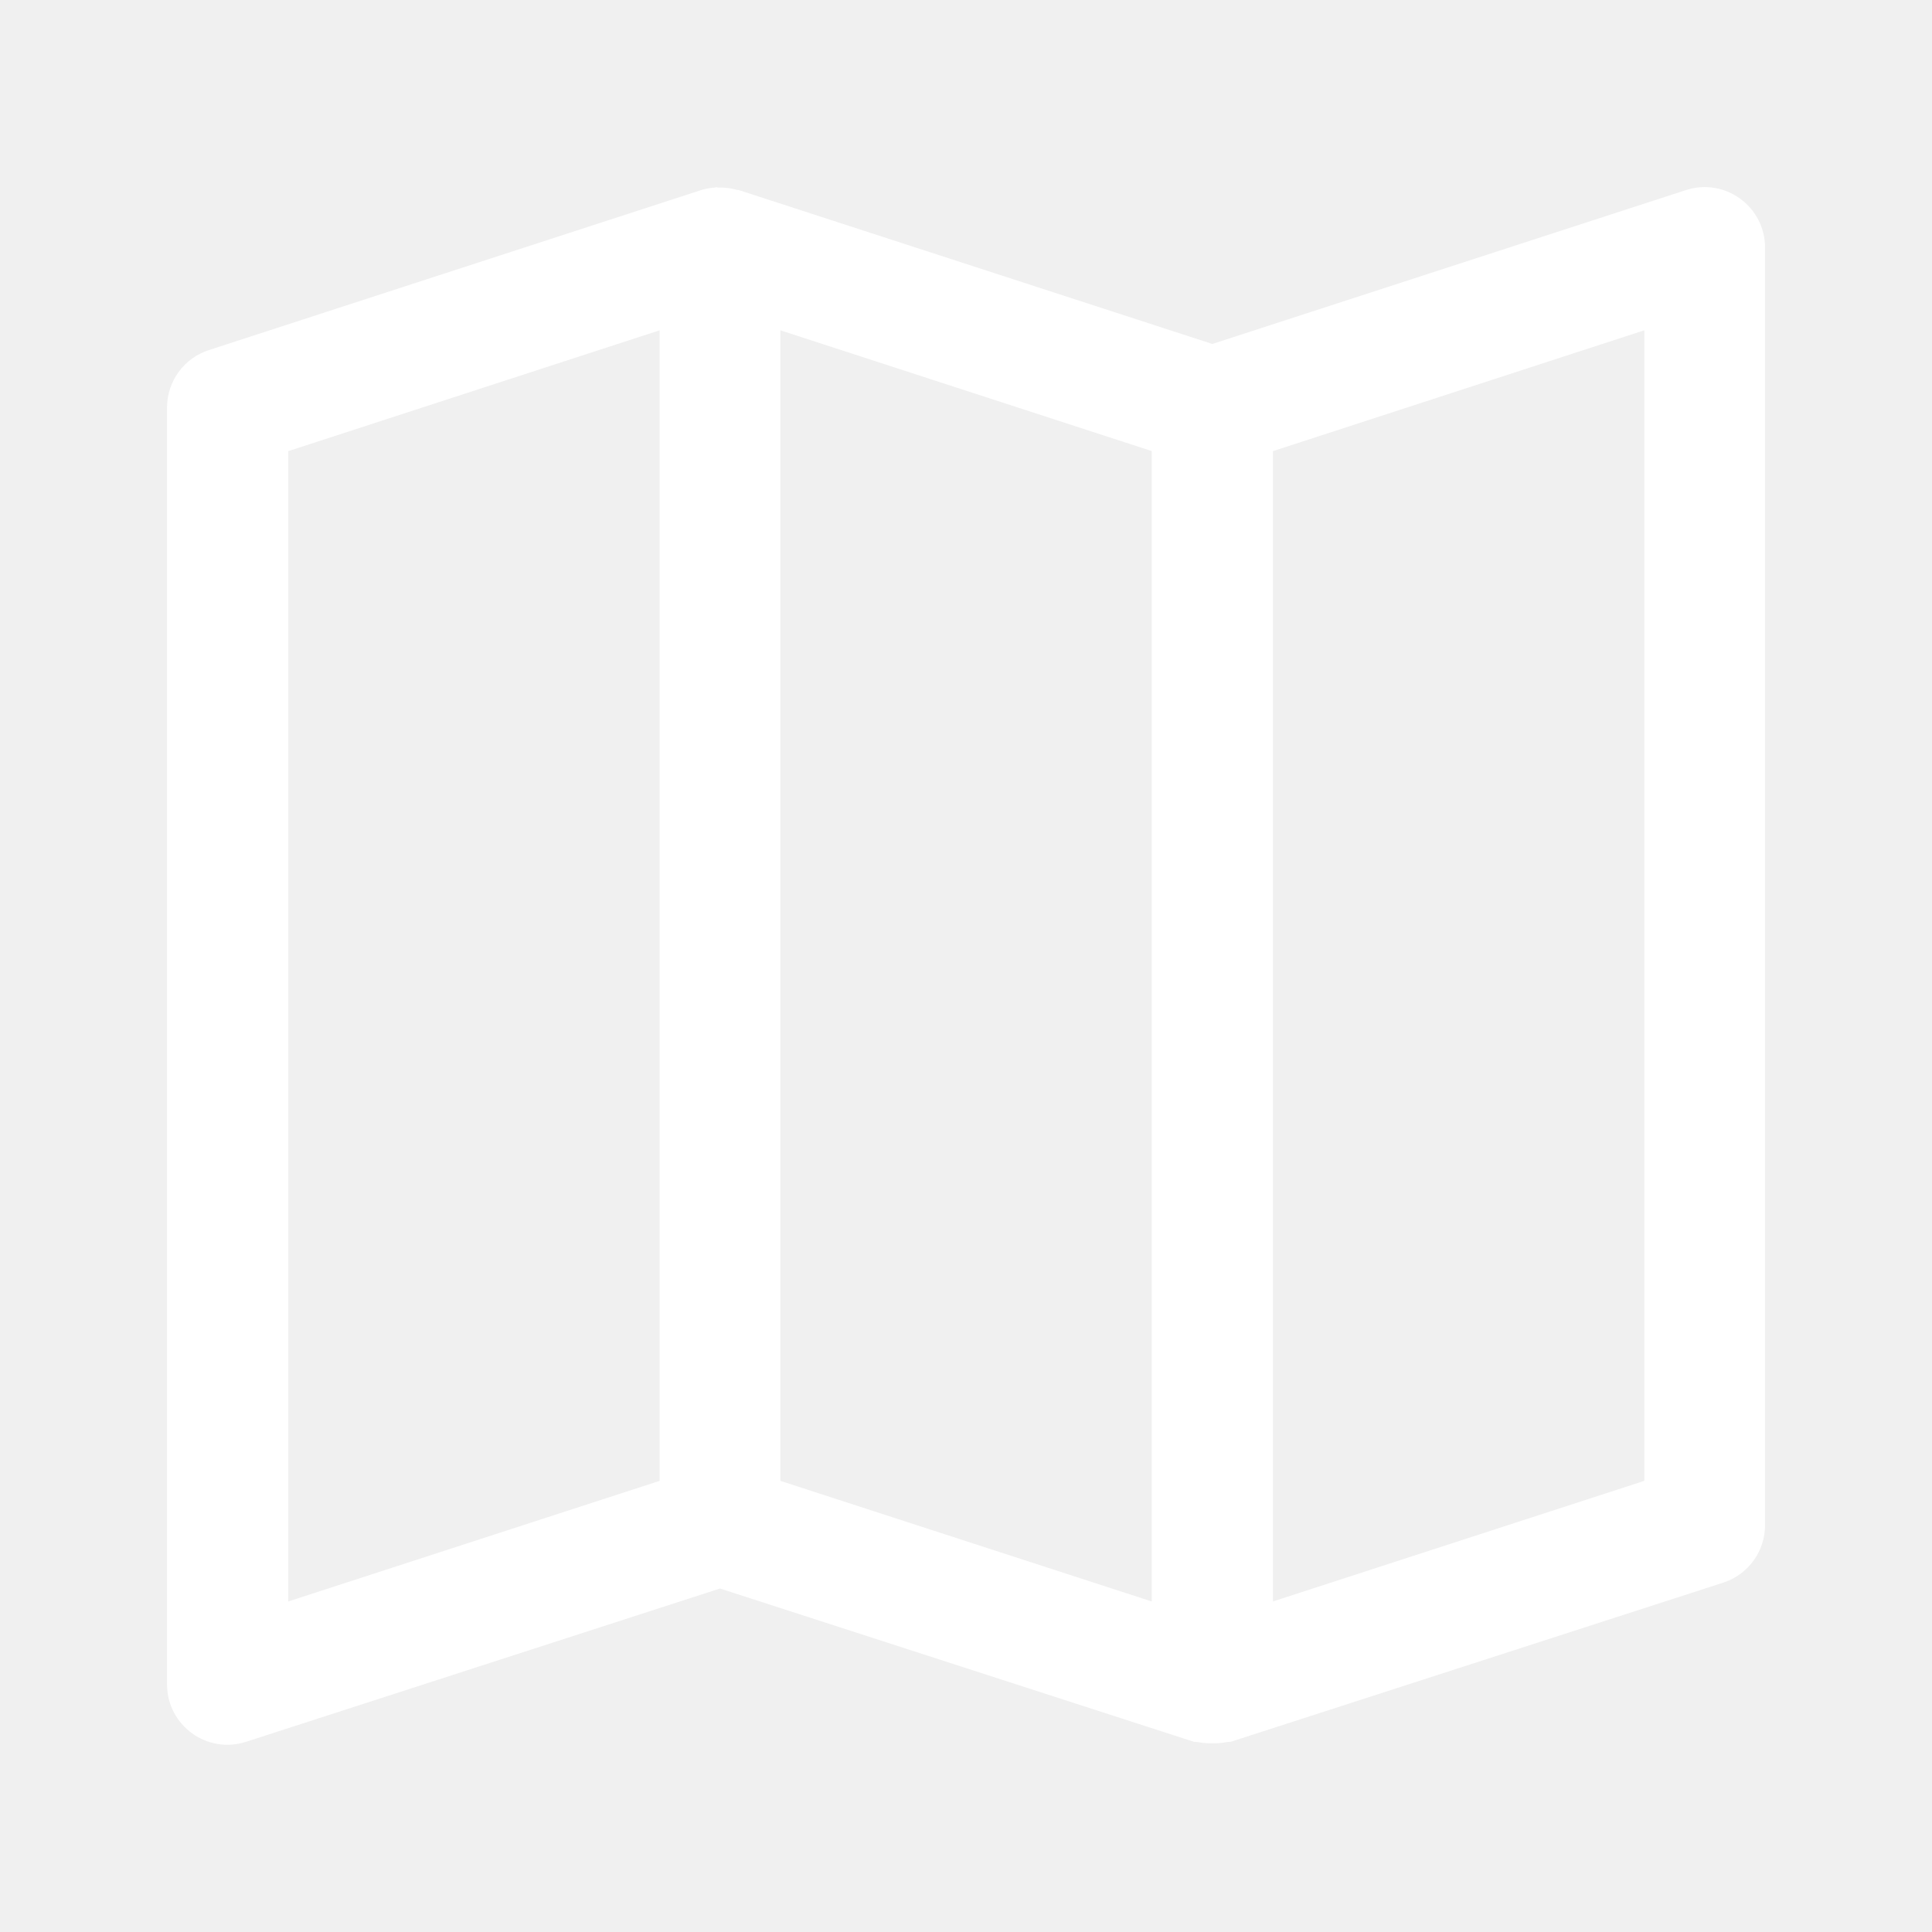
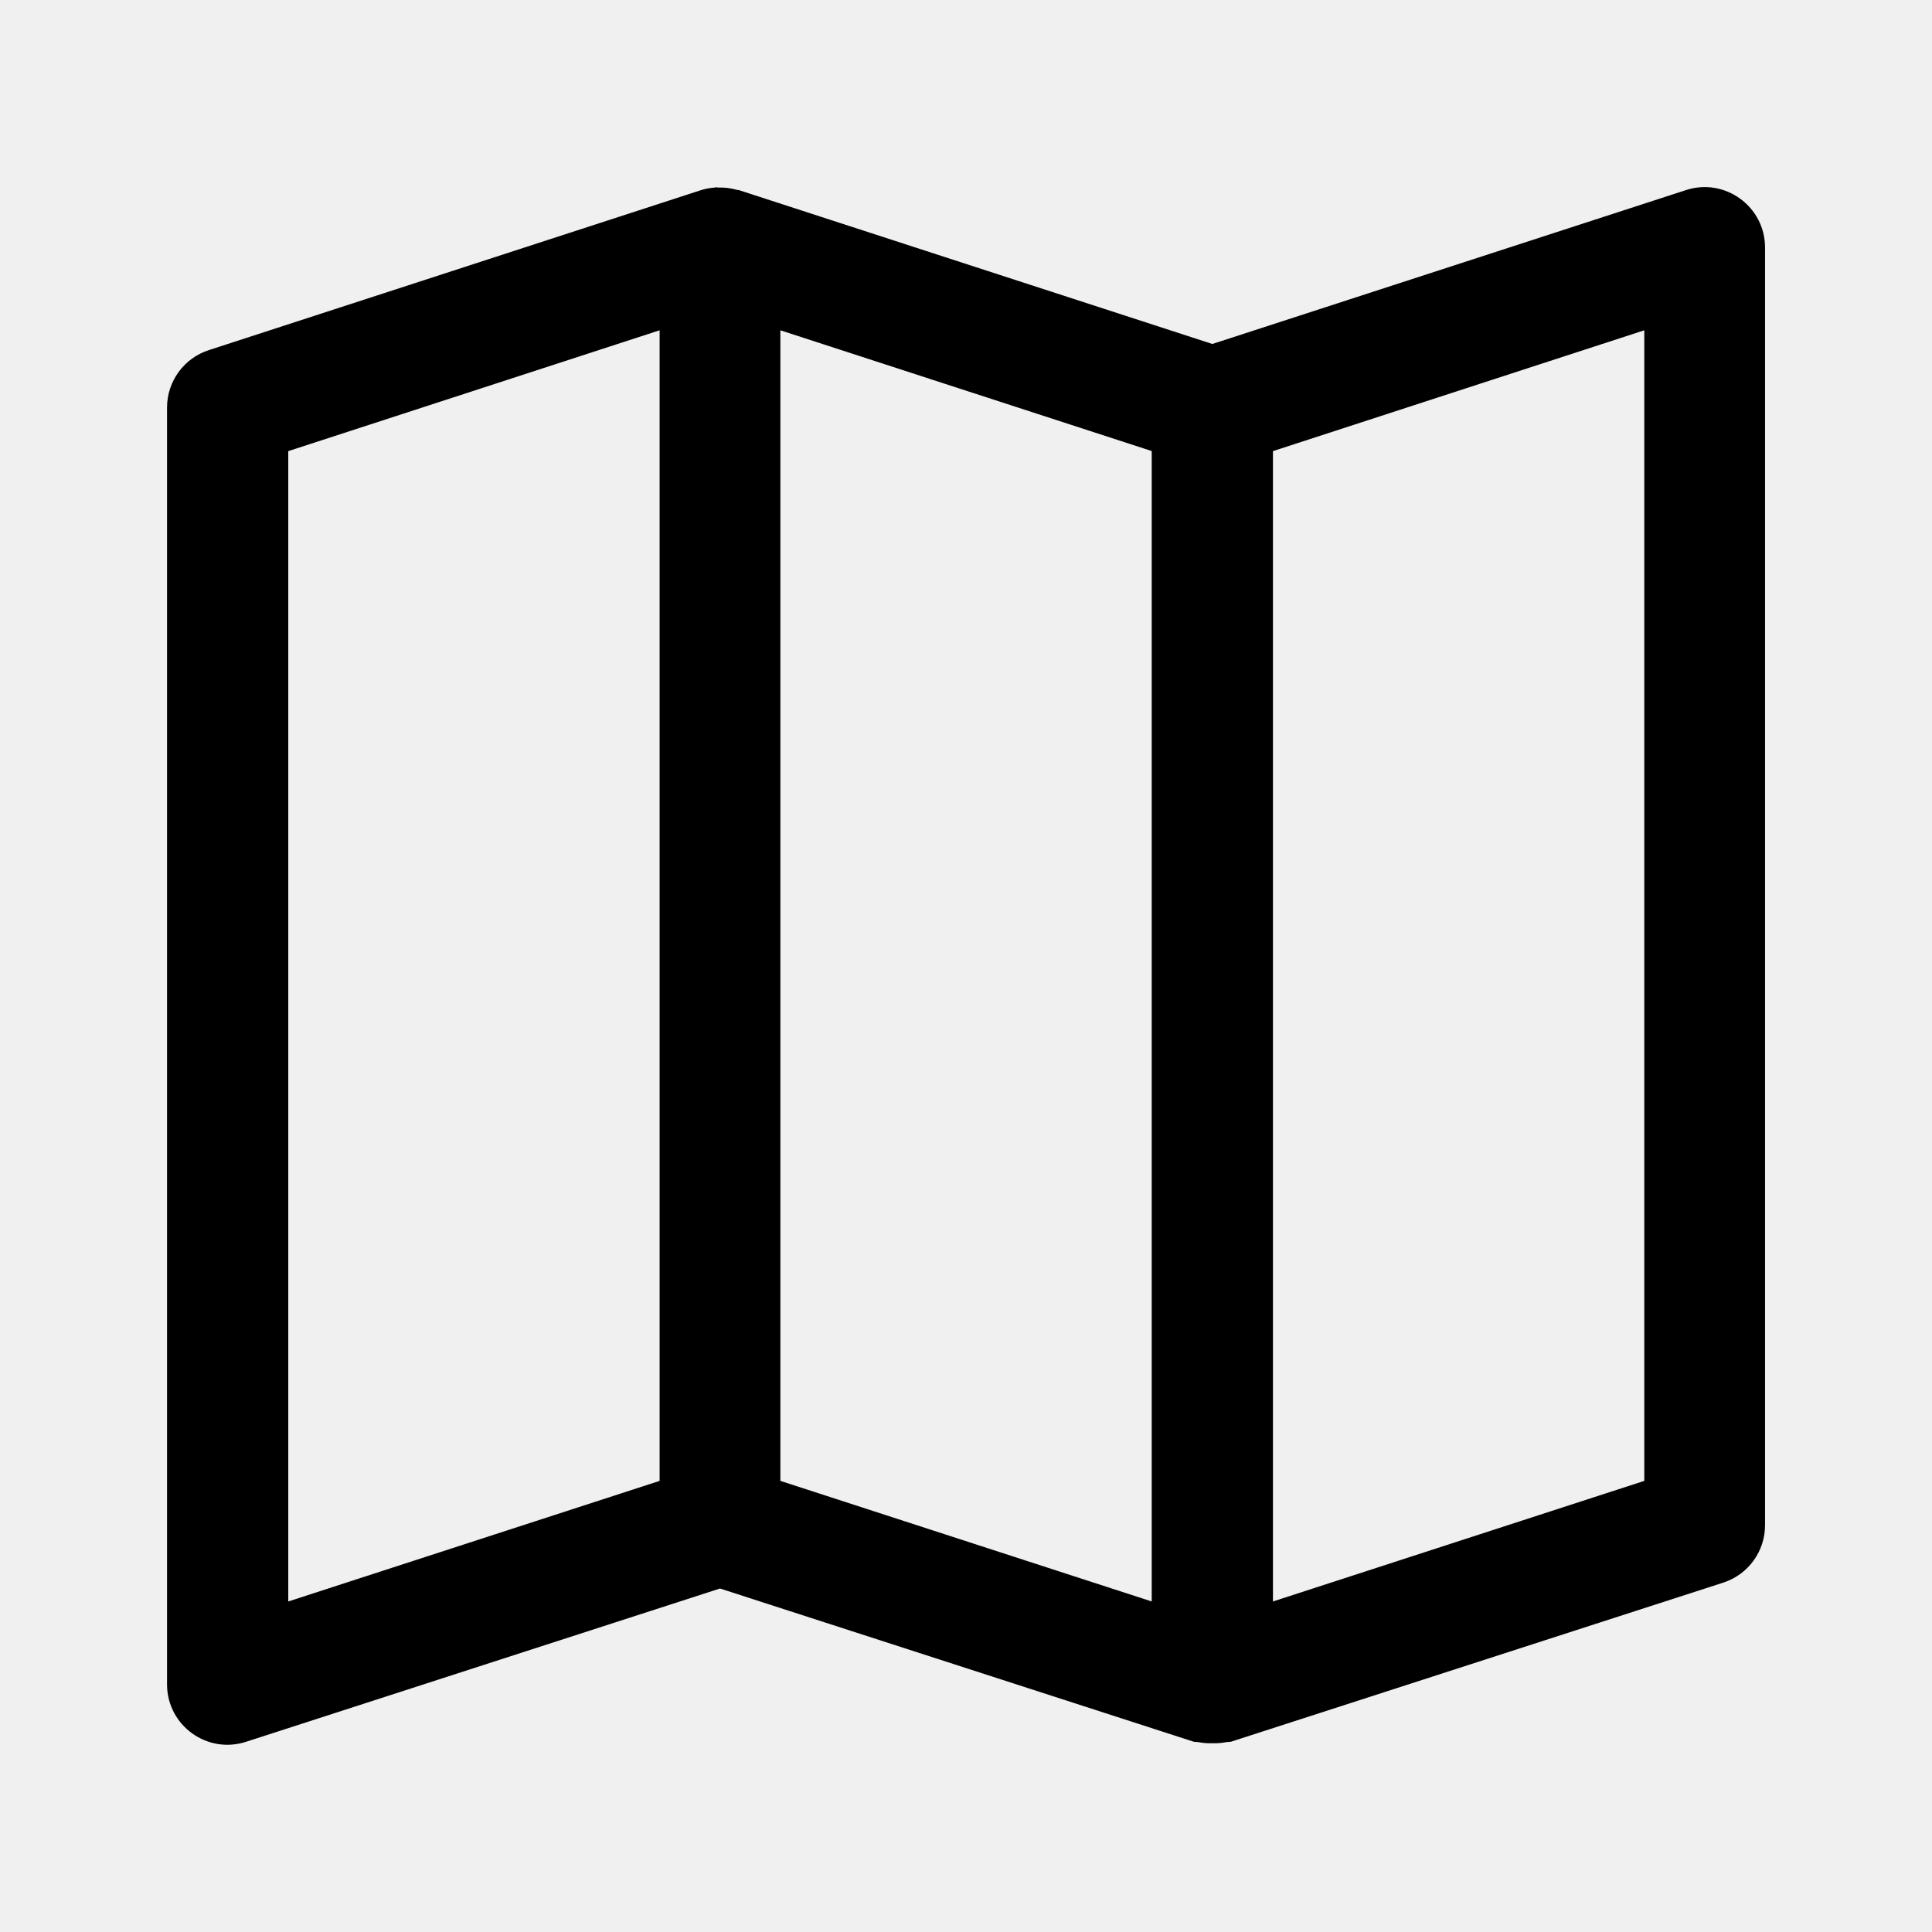
<svg xmlns="http://www.w3.org/2000/svg" width="24" height="24" viewBox="0 0 24 24" fill="none">
-   <g fill="#fff">
+   <g fill="#000">
    <path d="M8.897 2.326 8.879 2.33a.751.751 0 0 0-.168.031L2.598 4.348a.75.75 0 0 0-.523.709v15.871c.003.508.499.866.982.709l5.887-1.904 5.887 1.904a.638.638 0 0 0 .053.004.765.765 0 0 0 .176.014.757.757 0 0 0 .176-.014.755.755 0 0 0 .053-.004l6.121-1.978a.75.75 0 0 0 .516-.717V3.078c.002-.51-.495-.874-.981-.717l-5.885 1.912-5.883-1.912a1.08 1.08 0 0 0-.021-.002A.755.755 0 0 0 8.92 2.33a.361.361 0 0 0-.023-.004Zm-.703 1.777v14.293l-4.613 1.498V5.604Zm1.5 0 4.613 1.5v14.291l-4.613-1.498Zm10.732 0v14.293l-4.613 1.498V5.604Z" />
  </g>
</svg>
